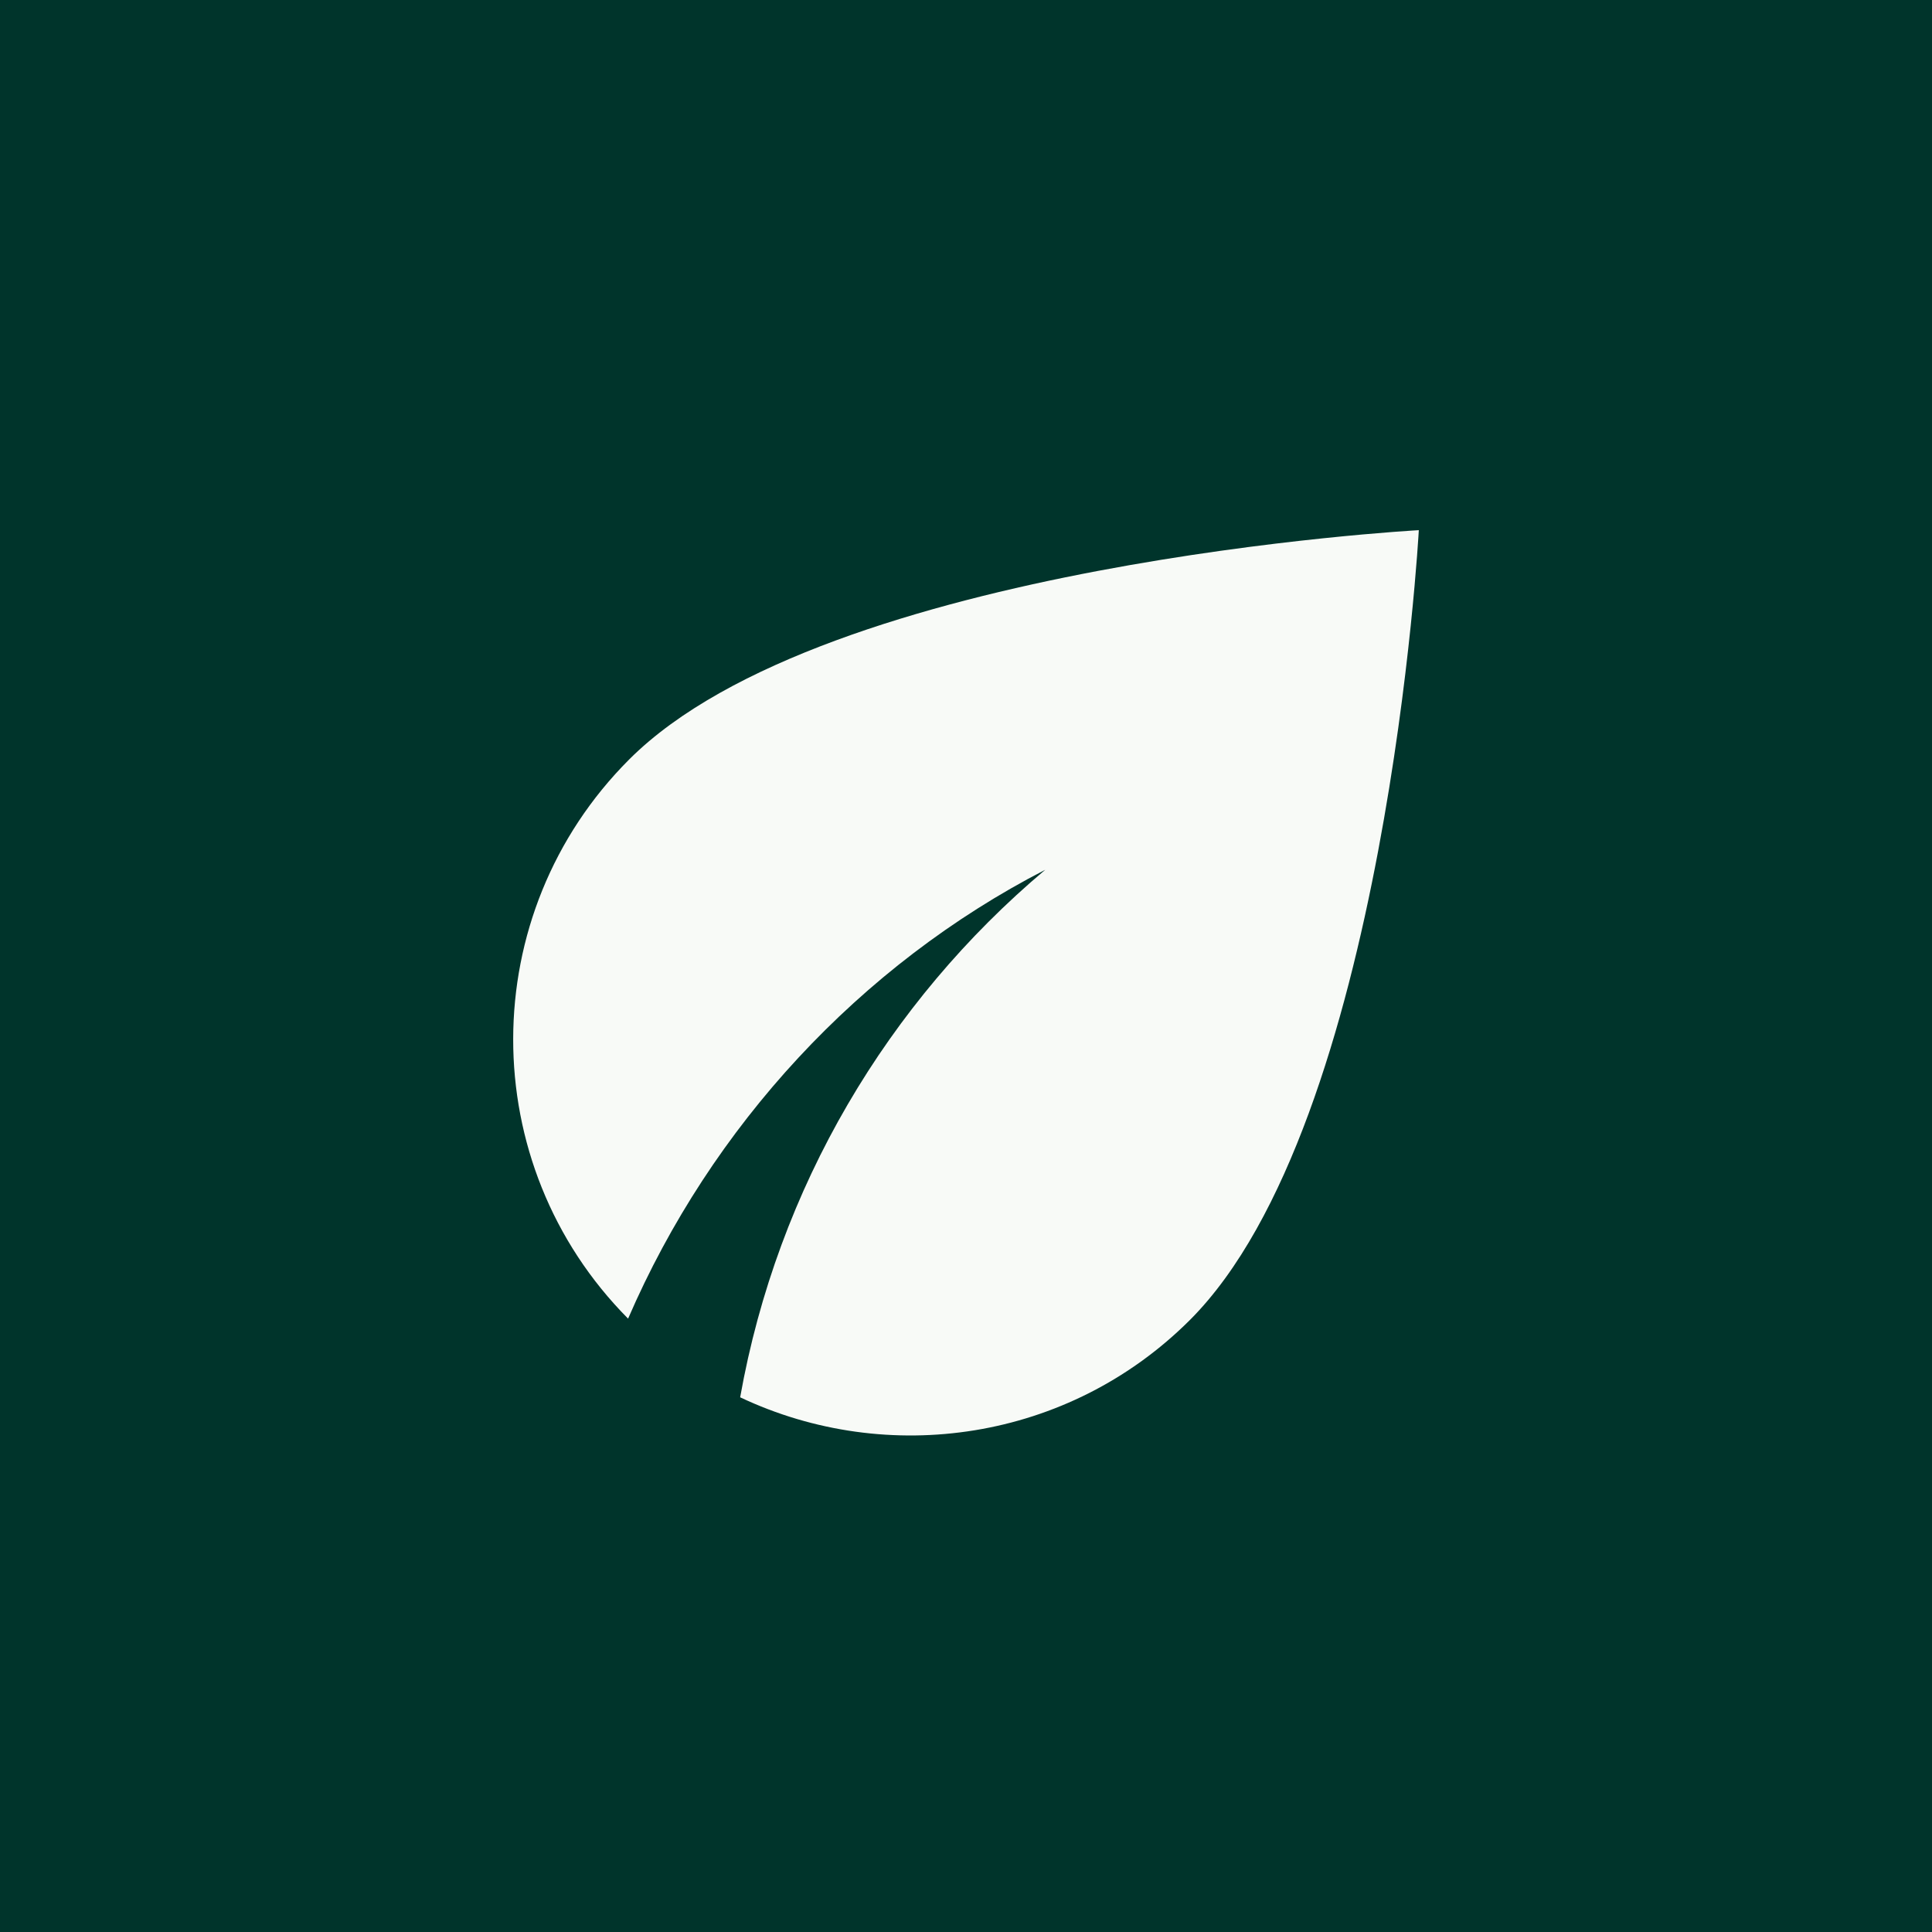
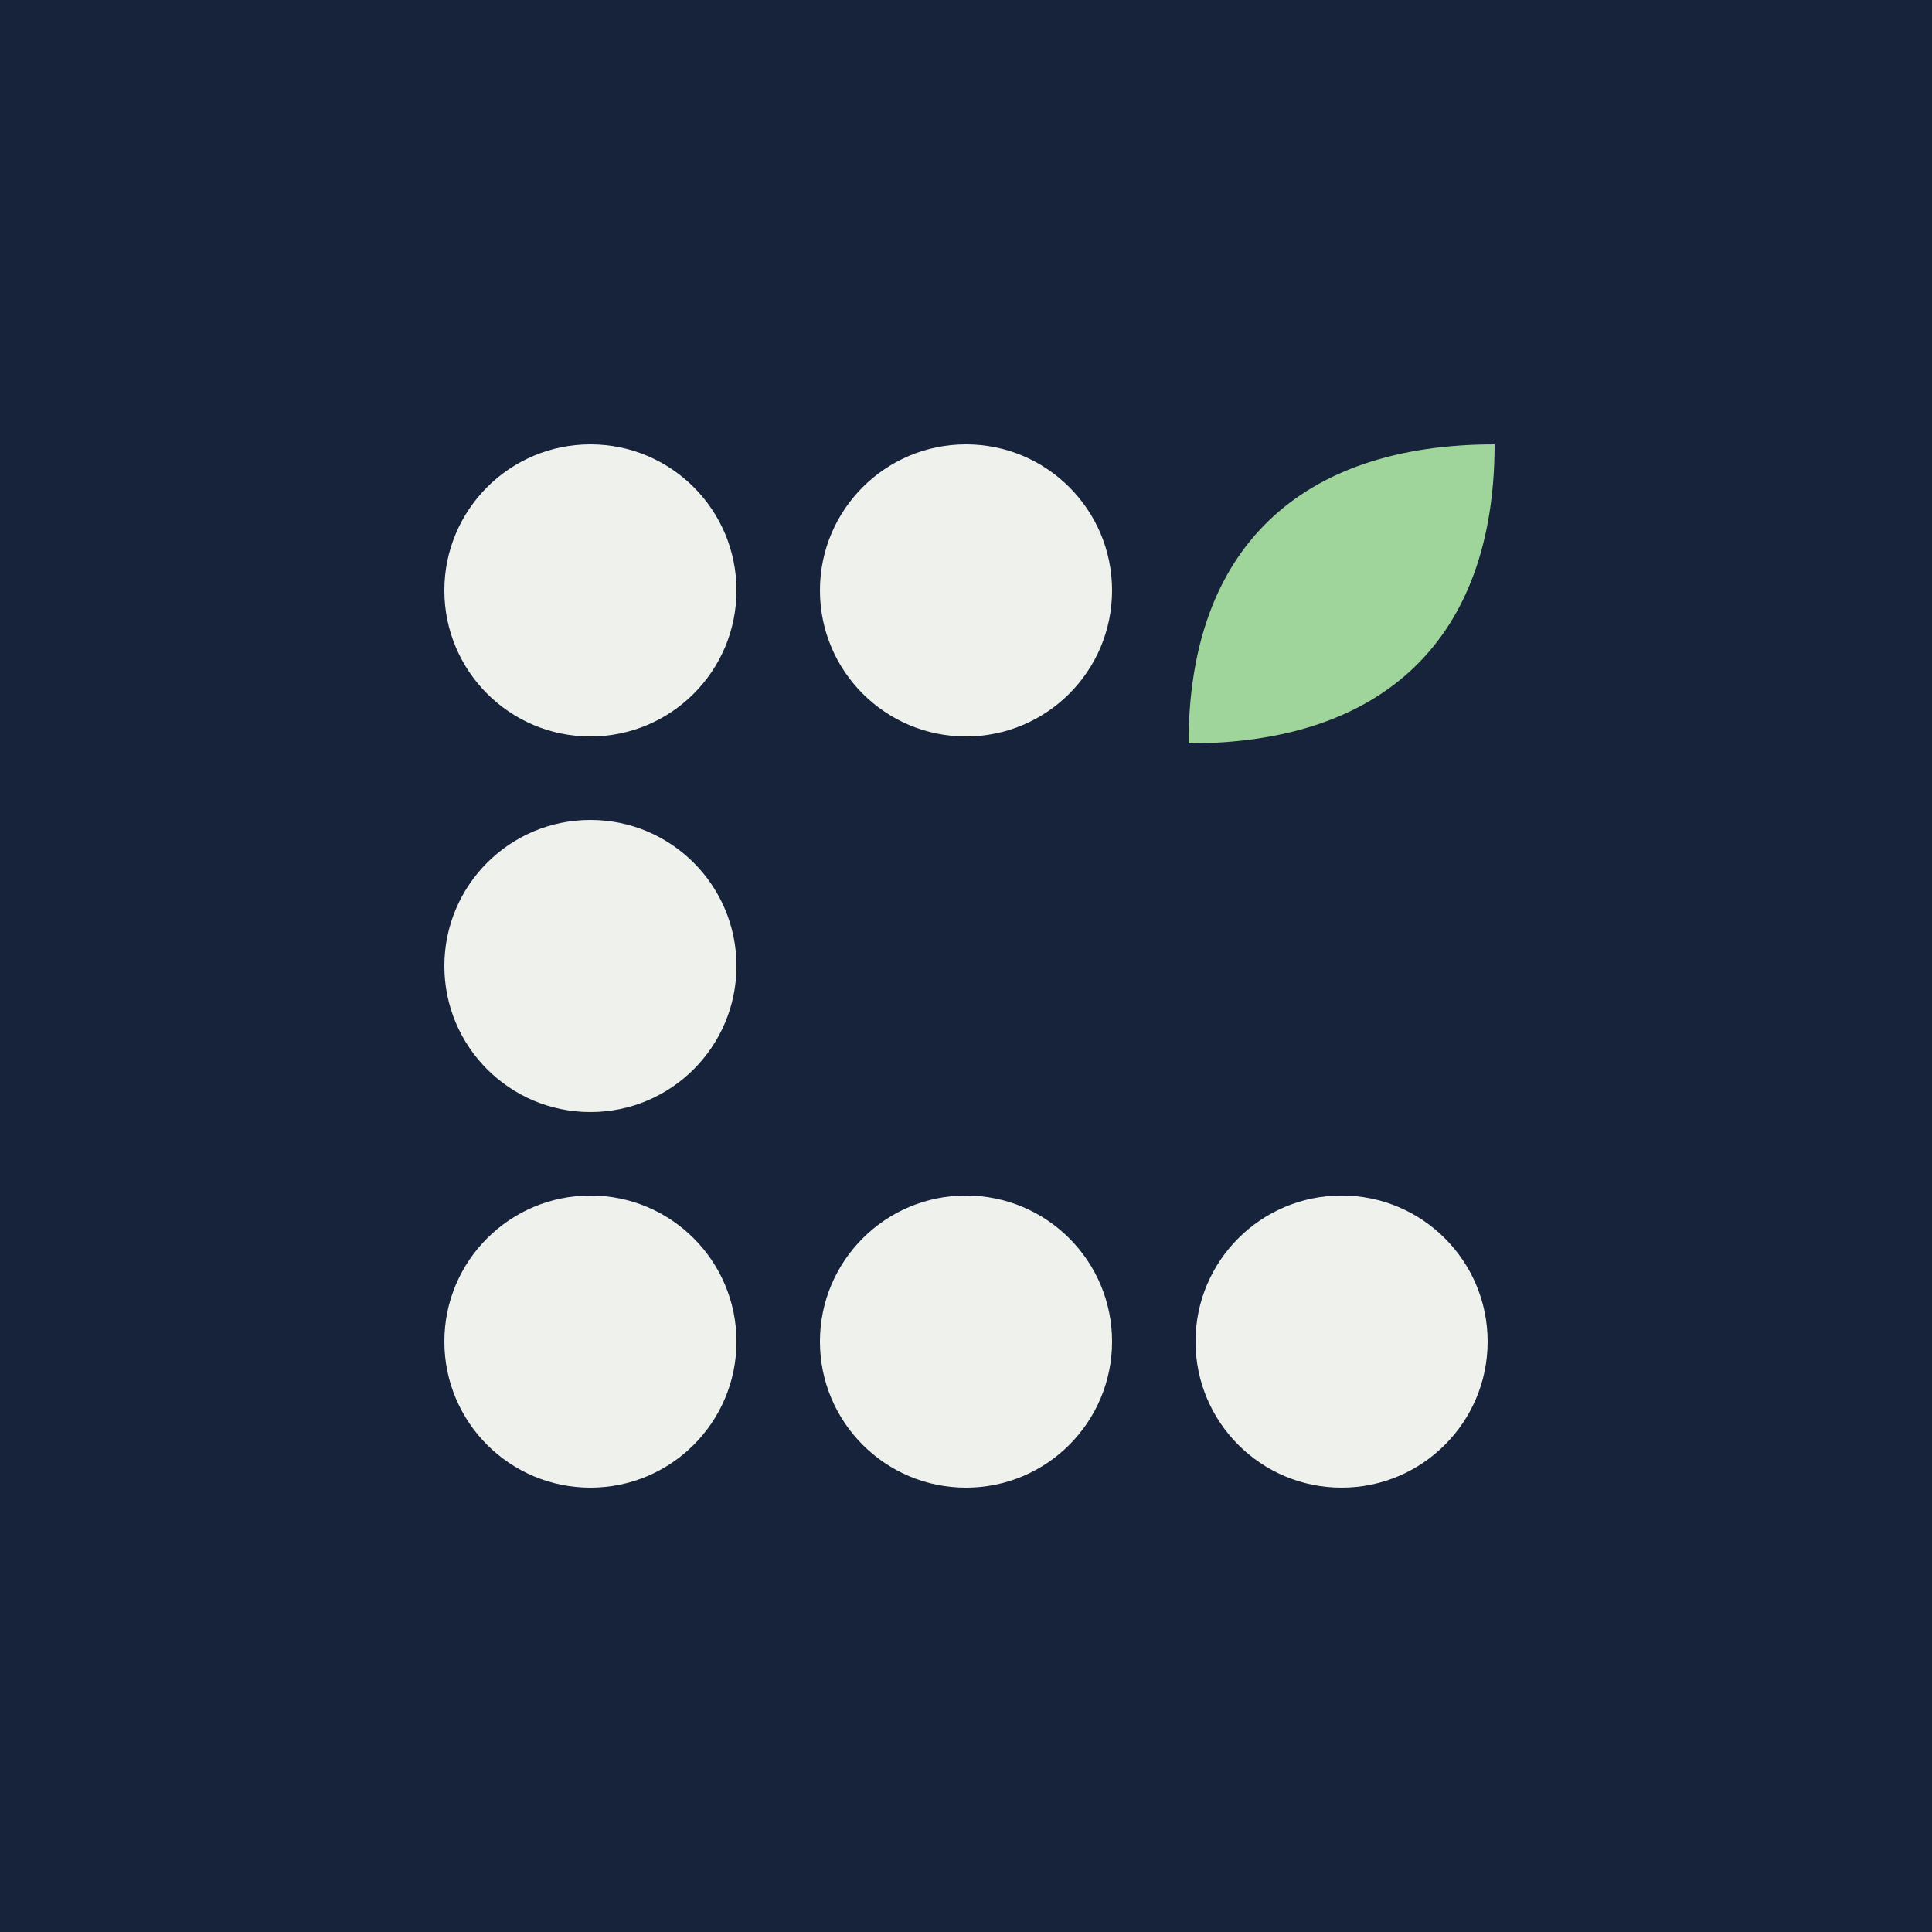
<svg xmlns="http://www.w3.org/2000/svg" viewBox="0 0 512 512">
-   <rect width="512" height="512" fill="#00342b" />
-   <g transform="translate(256 256) scale(15) translate(-12 -11.7)">
-     <path fill="#f8faf7" d="M6.05 8.05c-2.73 2.73-2.73 7.15-.02 9.88 1.47-3.4 4.09-6.24 7.37-7.93-2.78 2.34-4.73 5.61-5.39 9.32 2.6 1.23 5.8.78 7.95-1.37C19.43 14.47 20 4 20 4S9.53 4.57 6.05 8.05z" />
+   <rect width="512" height="512" fill="#16233a" />
+   <g transform="translate(71.68 71.68) scale(3.6864)">
+     <g fill="#eef1ec">
+       <circle cx="23" cy="23" r="10.5" />
+       <circle cx="50" cy="23" r="10.5" />
+       <circle cx="23" cy="50" r="10.5" />
+       <circle cx="23" cy="77" r="10.5" />
+       <circle cx="50" cy="77" r="10.5" />
+       <circle cx="77" cy="77" r="10.5" />
+     </g>
+     <path fill="#9fd49a" d="M66 34C66 20 74 12.5 88 12.5C88 26.5 80 34 66 34Z" />
  </g>
</svg>
